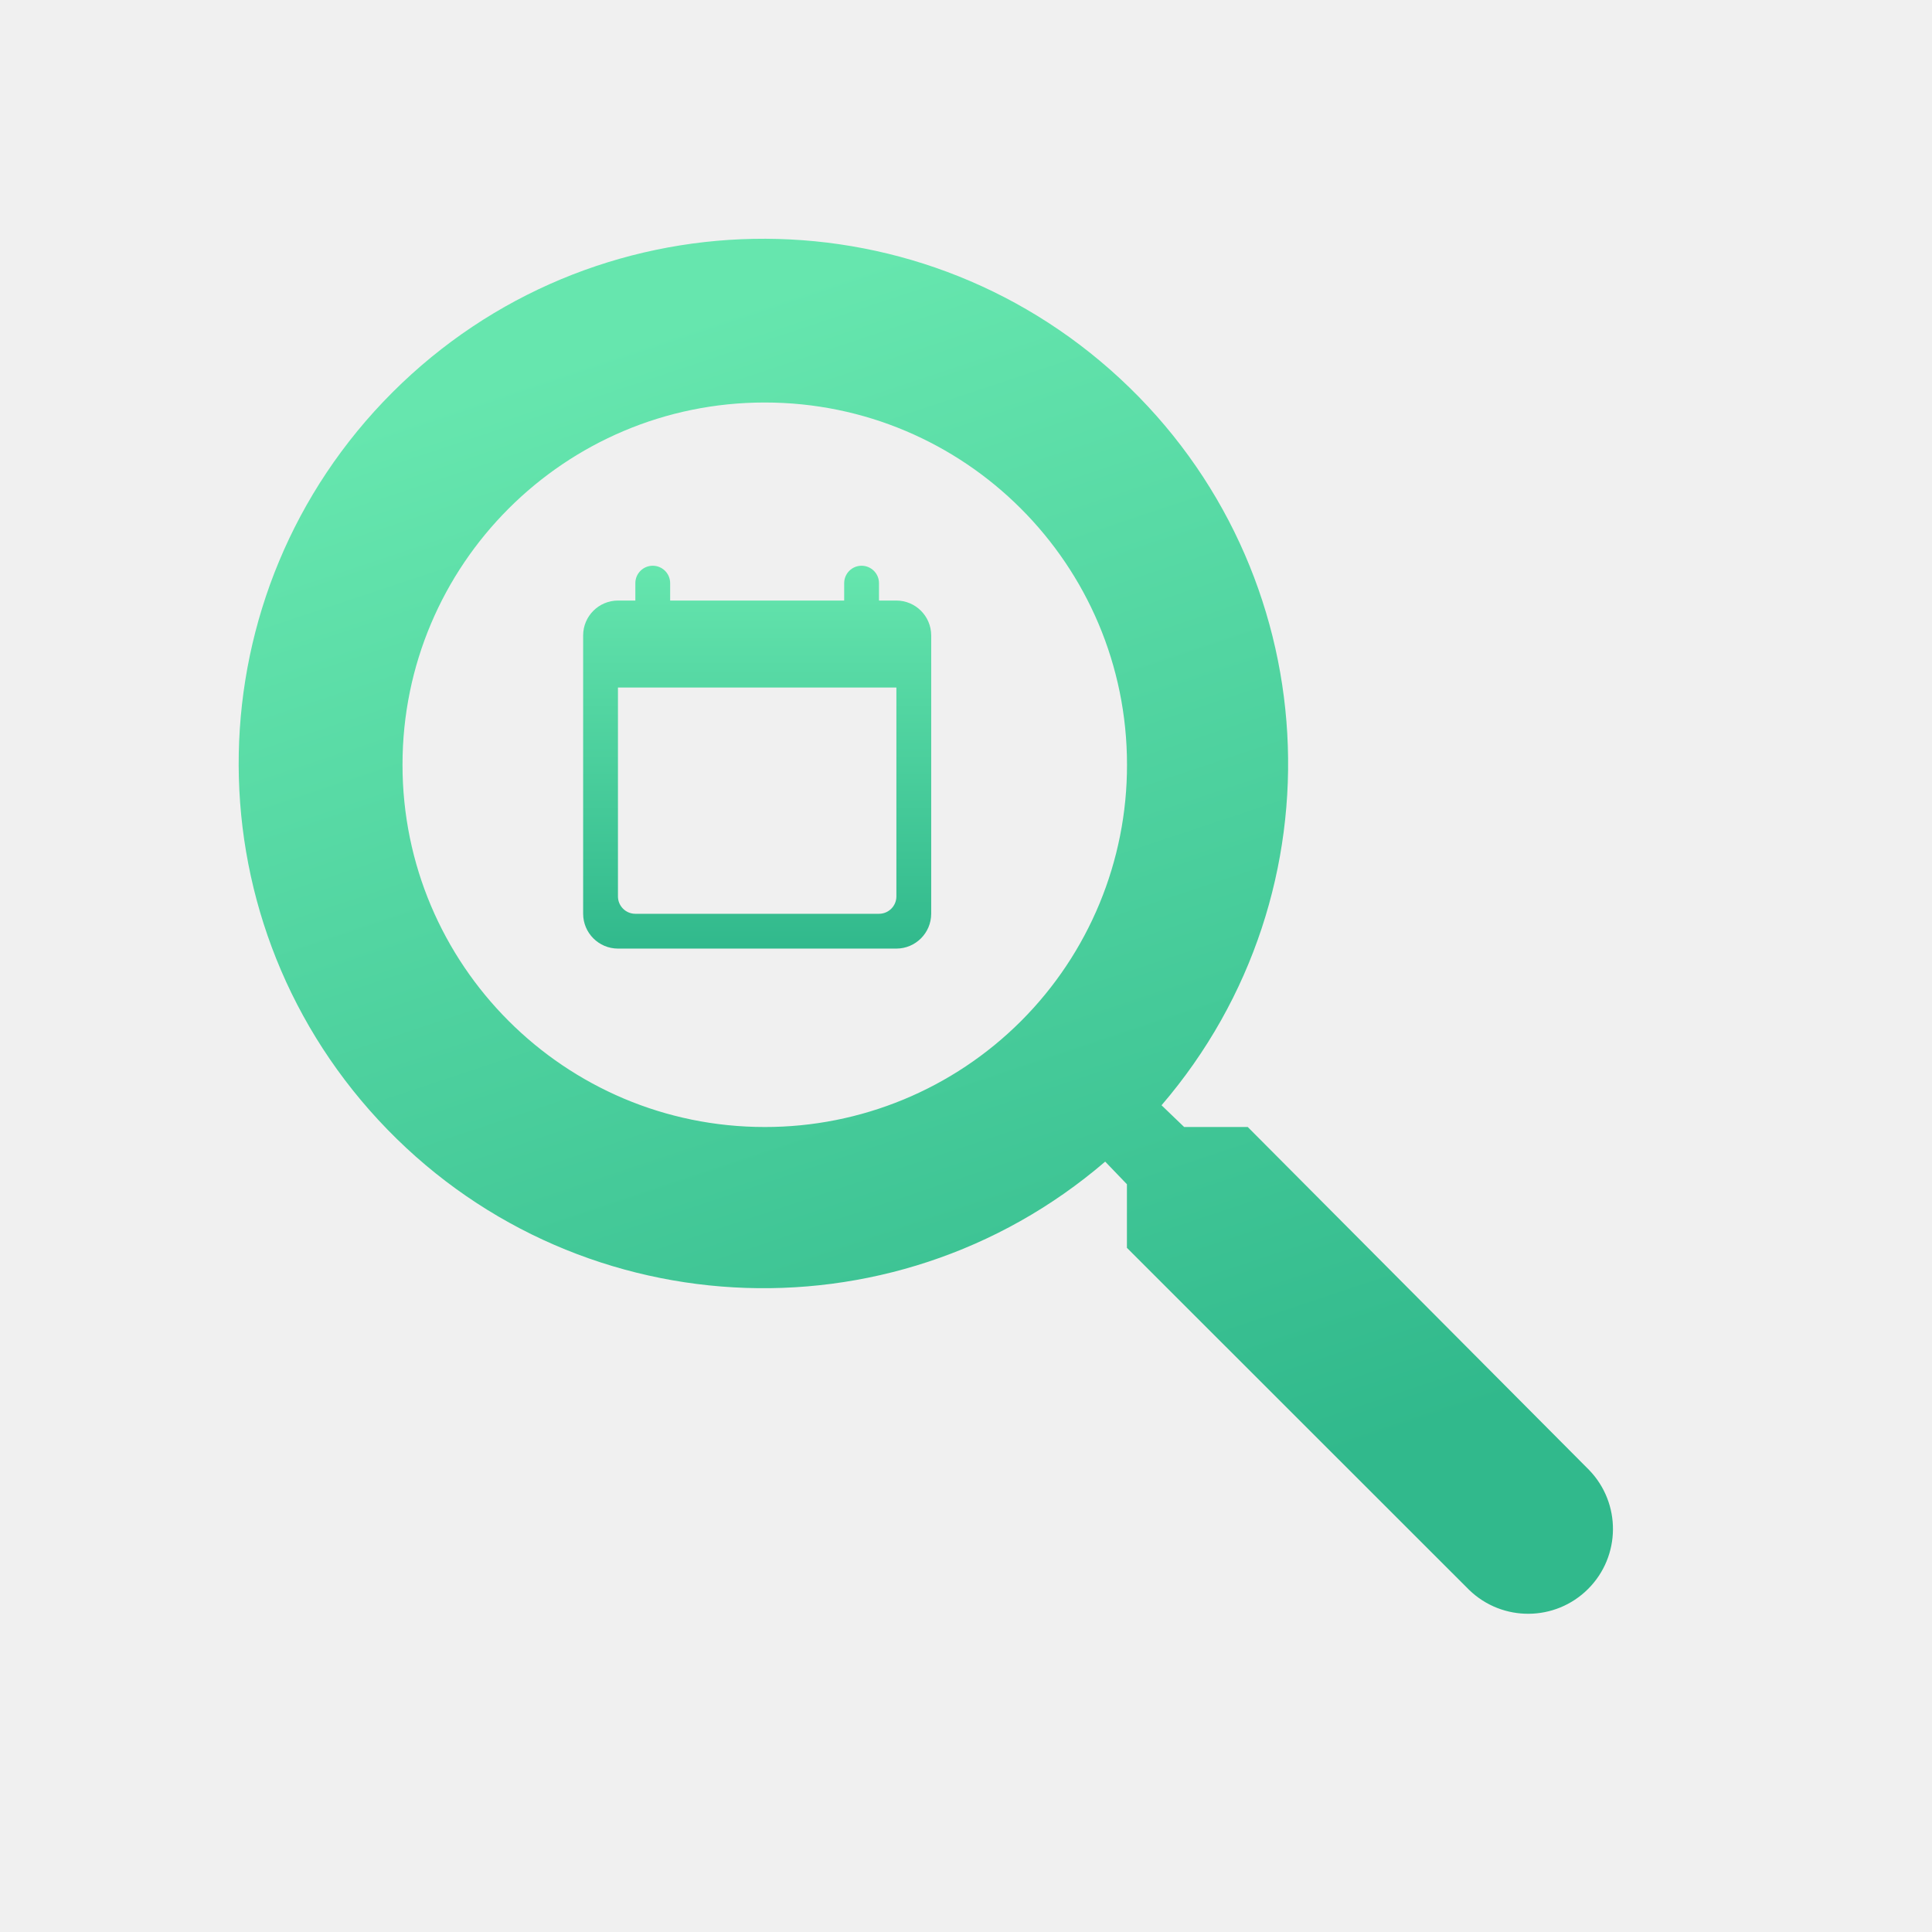
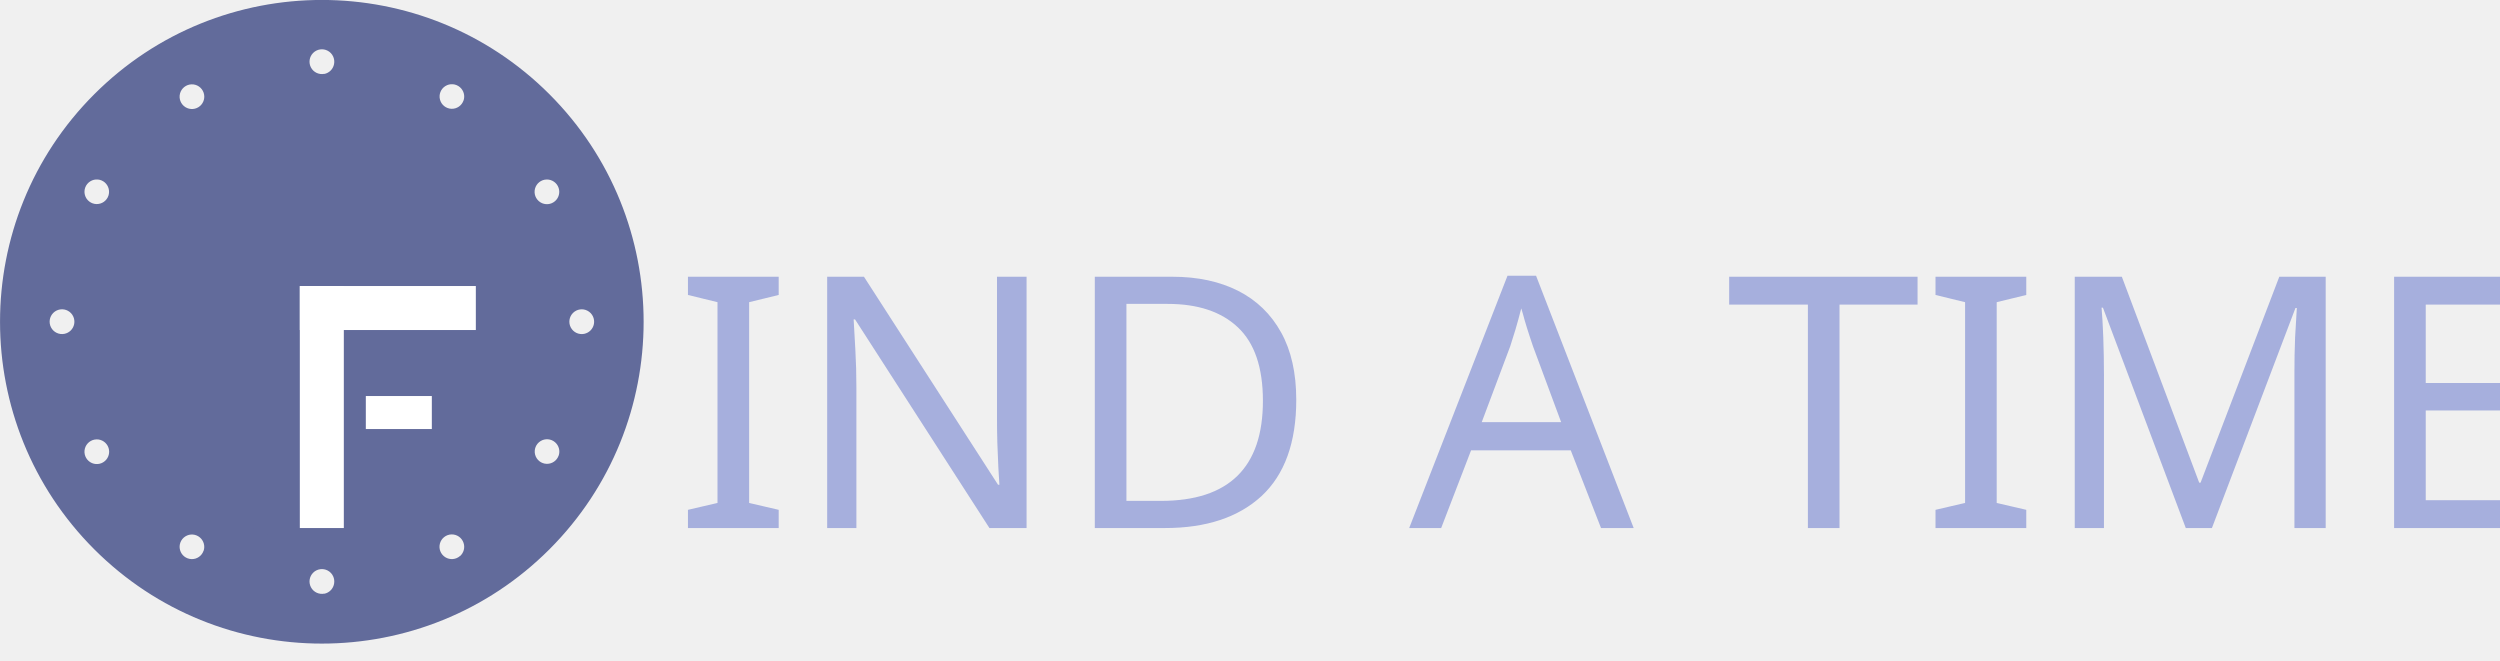
- <svg xmlns="http://www.w3.org/2000/svg" xmlns:xlink="http://www.w3.org/1999/xlink" width="111.018" height="111.018" viewBox="0 0 111.018 111.018">
-   <defs>
-     <linearGradient id="linear-gradient" x1="0.5" x2="0.797" y2="0.89" gradientUnits="objectBoundingBox">
-       <stop offset="0" stop-color="#66e6ae" />
-       <stop offset="1" stop-color="#31b98c" />
-     </linearGradient>
-     <linearGradient id="linear-gradient-2" x2="0.5" y2="1" xlink:href="#linear-gradient" />
-   </defs>
-   <g id="FindATime_Logo" data-name="FindATime Logo" transform="translate(-1167.491 -705.491)">
-     <g id="search_black_24dp_1_" data-name="search_black_24dp(1)" transform="translate(1167.491 705.491)">
-       <path id="Path_6" data-name="Path 6" d="M0,0H111.018V111.018H0Z" fill="none" />
-       <path id="Path_7" data-name="Path 7" d="M60.824,53.886H57.17l-1.3-1.249a30.152,30.152,0,1,0-3.238,3.238l1.249,1.3v3.654L73.545,80.484a4.874,4.874,0,0,0,6.892-6.892Zm-27.755,0A20.816,20.816,0,1,1,53.886,33.07,20.788,20.788,0,0,1,33.07,53.886Z" transform="translate(10.875 10.875)" fill="url(#linear-gradient)" />
-     </g>
-     <g id="calendar_today_black_24dp" transform="translate(1199 737)">
-       <path id="Path_8" data-name="Path 8" d="M0,0H24V24H0Z" fill="none" />
-       <path id="Path_9" data-name="Path 9" d="M20,3H19V2a1,1,0,0,0-2,0V3H7V2A1,1,0,0,0,5,2V3H4A2.006,2.006,0,0,0,2,5V21a2.006,2.006,0,0,0,2,2H20a2.006,2.006,0,0,0,2-2V5A2.006,2.006,0,0,0,20,3ZM19,21H5a1,1,0,0,1-1-1V8H20V20A1,1,0,0,1,19,21Z" fill="url(#linear-gradient-2)" />
-     </g>
+ <svg xmlns="http://www.w3.org/2000/svg" width="113.627" height="30" viewBox="0 0 113.627 30">
+   <g id="Group_145" data-name="Group 145" transform="translate(-118.373 -167)">
+     <path id="Icon_ionic-ios-clock" data-name="Icon ionic-ios-clock" d="M28.343,7.657a14.627,14.627,0,1,0,0,20.686A14.632,14.632,0,0,0,28.343,7.657ZM6.3,18.548a.563.563,0,1,1,.443-.443A.562.562,0,0,1,6.3,18.548Zm1.842,5.78a.561.561,0,1,1,.162-.6A.562.562,0,0,1,8.142,24.328ZM8.3,12.27a.559.559,0,1,1-.162-.6A.563.563,0,0,1,8.3,12.27Zm4.324,16.137a.559.559,0,1,1-.162-.6A.563.563,0,0,1,12.628,28.406ZM12.466,8.191a.561.561,0,1,1,.162-.6A.562.562,0,0,1,12.466,8.191Zm2.489,5.365a.563.563,0,1,1,.963-.584l2.37,4.38a2.279,2.279,0,0,1,.274,1.069V27a.562.562,0,0,1-1.125,0V18.422a1.157,1.157,0,0,0-.134-.534Zm3.157,16.8a.563.563,0,1,1,.443-.443A.562.562,0,0,1,18.112,30.361Zm0-23.625a.563.563,0,1,1,.443-.443A.562.562,0,0,1,18.112,6.736Zm6.166,21.916a.561.561,0,1,1,.162-.6A.562.562,0,0,1,24.279,28.652Zm.162-20.707a.559.559,0,1,1-.162-.6A.563.563,0,0,1,24.441,7.945Zm4.324,16.137a.559.559,0,1,1-.162-.6A.563.563,0,0,1,28.765,24.082ZM28.6,12.516a.561.561,0,1,1,.162-.6A.562.562,0,0,1,28.6,12.516Zm1.322,6.033a.563.563,0,1,1,.443-.443A.562.562,0,0,1,29.925,18.548Z" transform="translate(115.001 163.625)" fill="#626b9b" />
+     <circle id="Ellipse_9" data-name="Ellipse 9" cx="9" cy="9" r="9" transform="translate(125 174)" fill="#626b9b" />
+     <text id="IND_A_TIME" data-name="IND A TIME" transform="translate(149 191)" fill="#a6afdd" font-size="16" font-family="Poppins-Medium, Poppins" font-weight="500">
+       <tspan x="0" y="0">IND A TIME</tspan>
+     </text>
+     <rect id="Rectangle_59" data-name="Rectangle 59" width="3" height="1.5" transform="translate(135 185)" fill="#fff" />
+     <rect id="Rectangle_61" data-name="Rectangle 61" width="2" height="11" transform="translate(132 180)" fill="#fff" />
+     <rect id="Rectangle_62" data-name="Rectangle 62" width="2" height="8" transform="translate(132 182) rotate(-90)" fill="#fff" />
  </g>
</svg>
